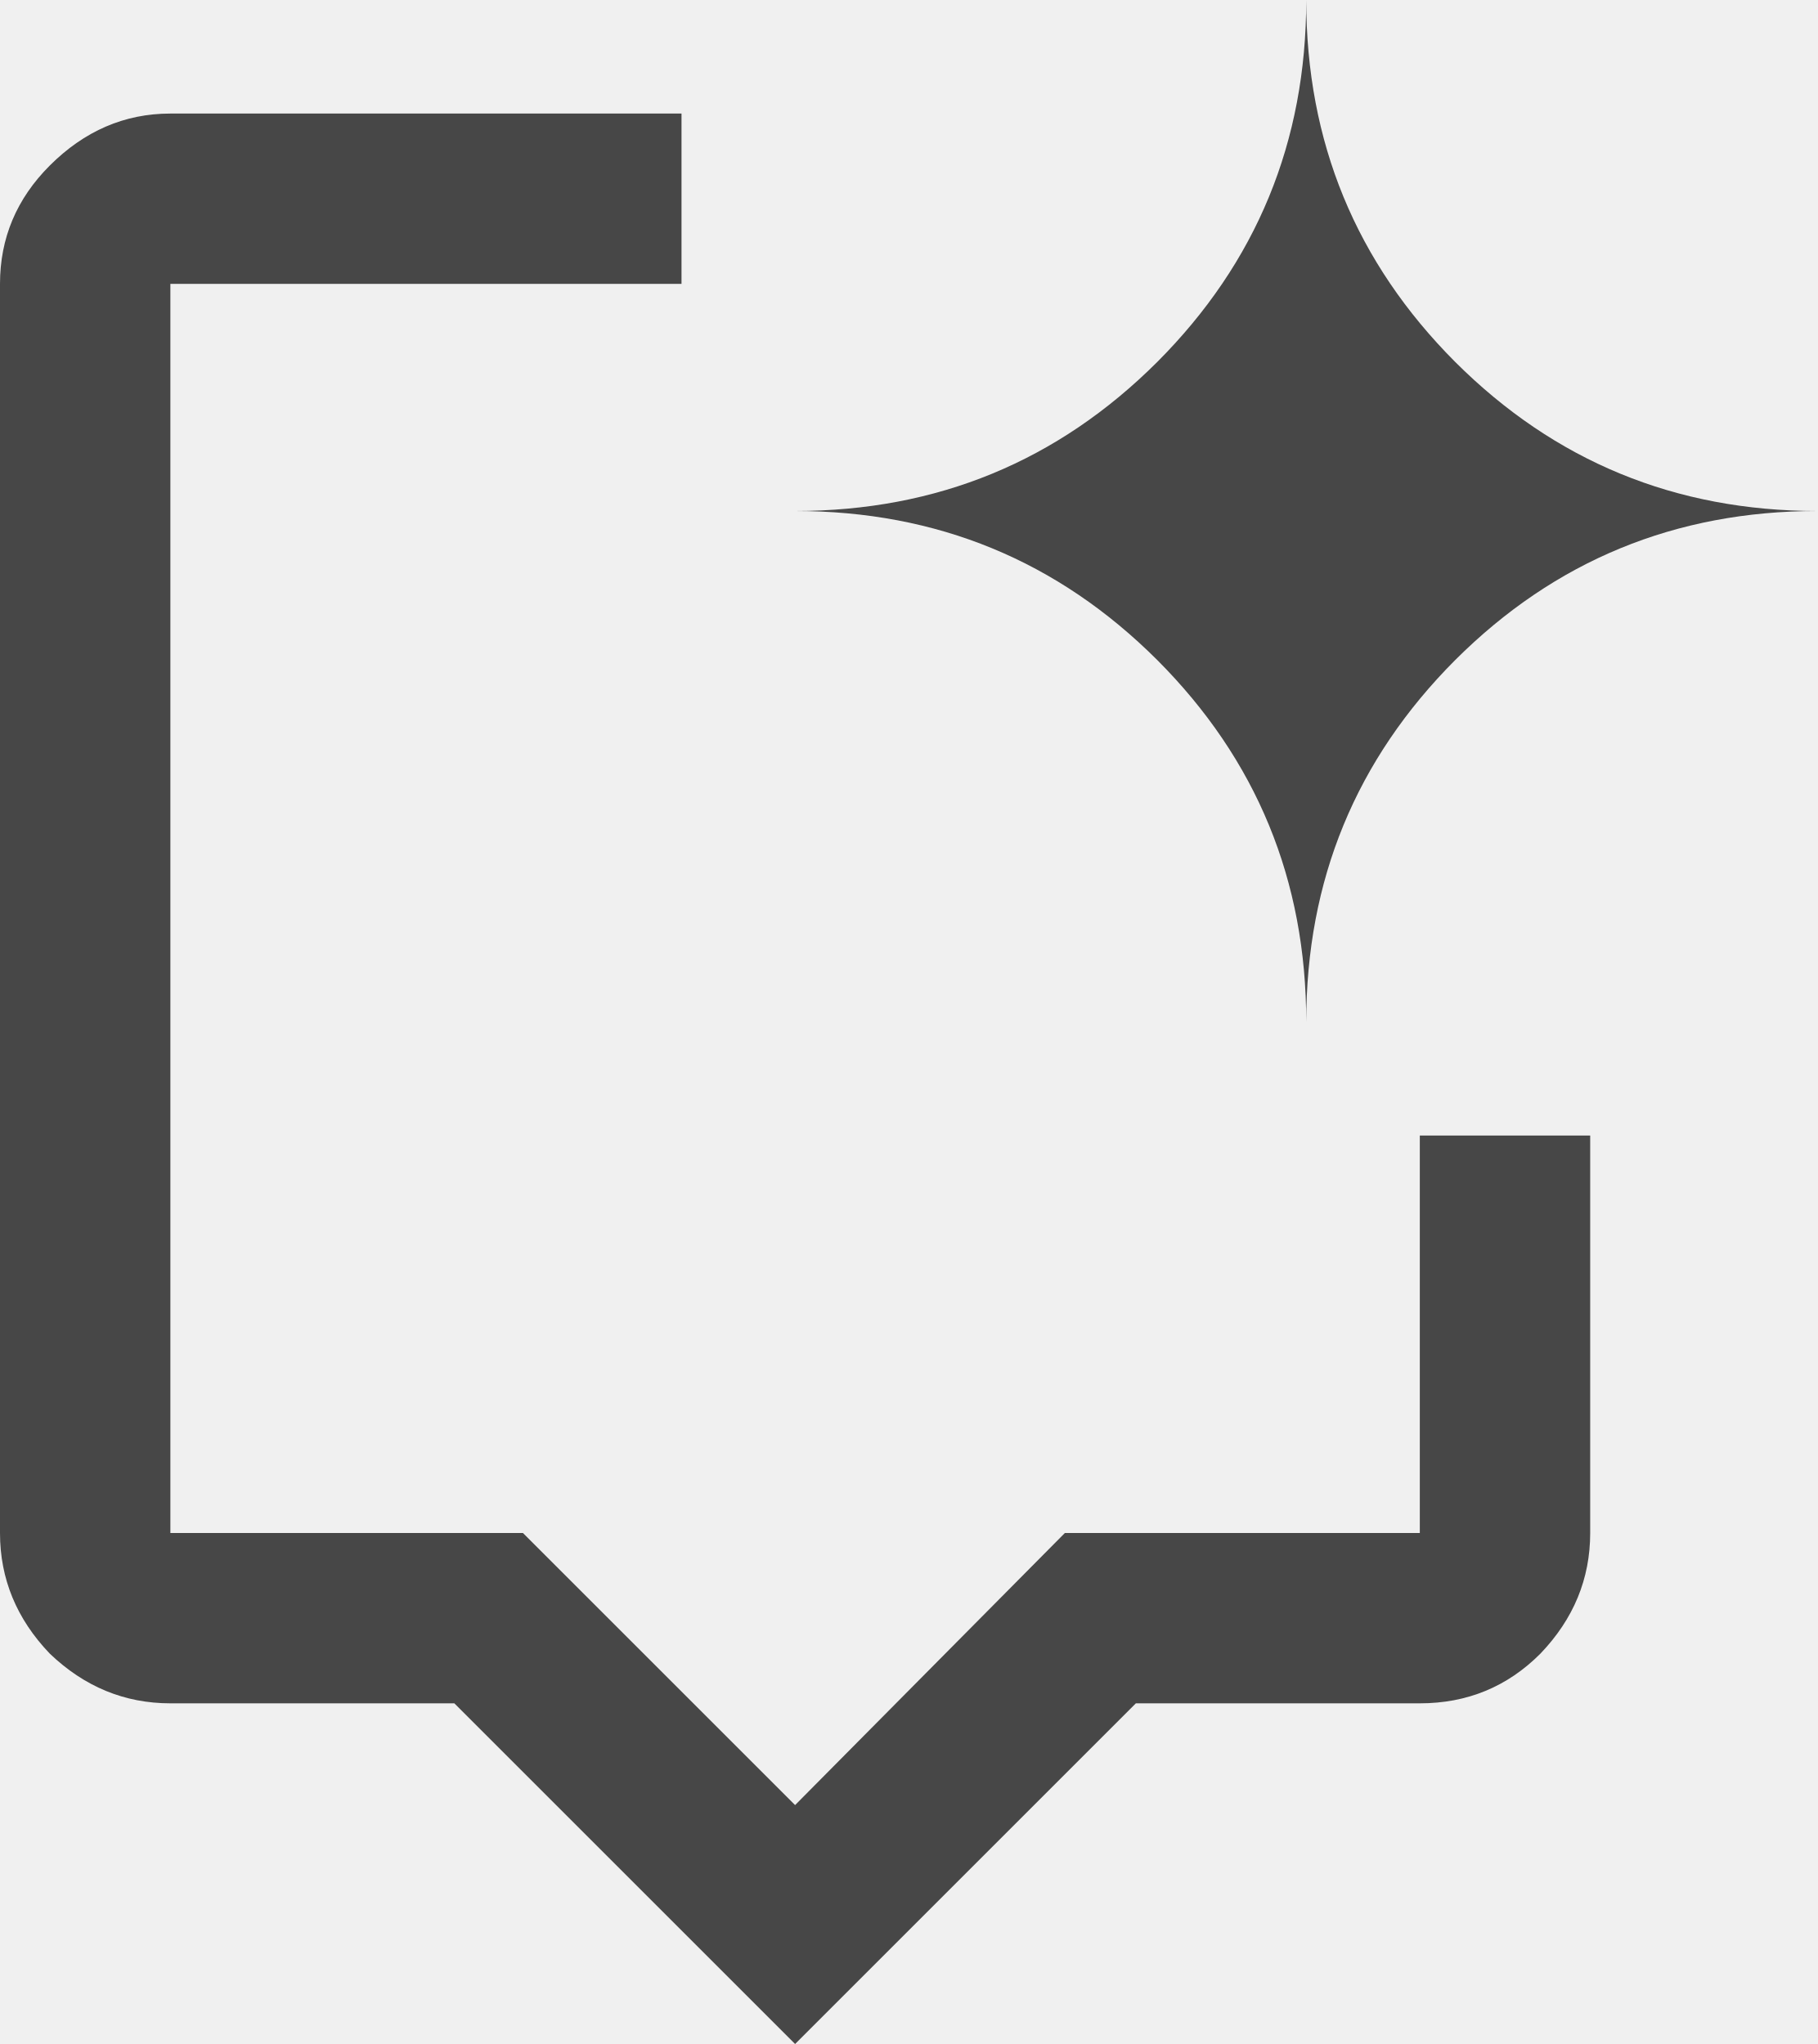
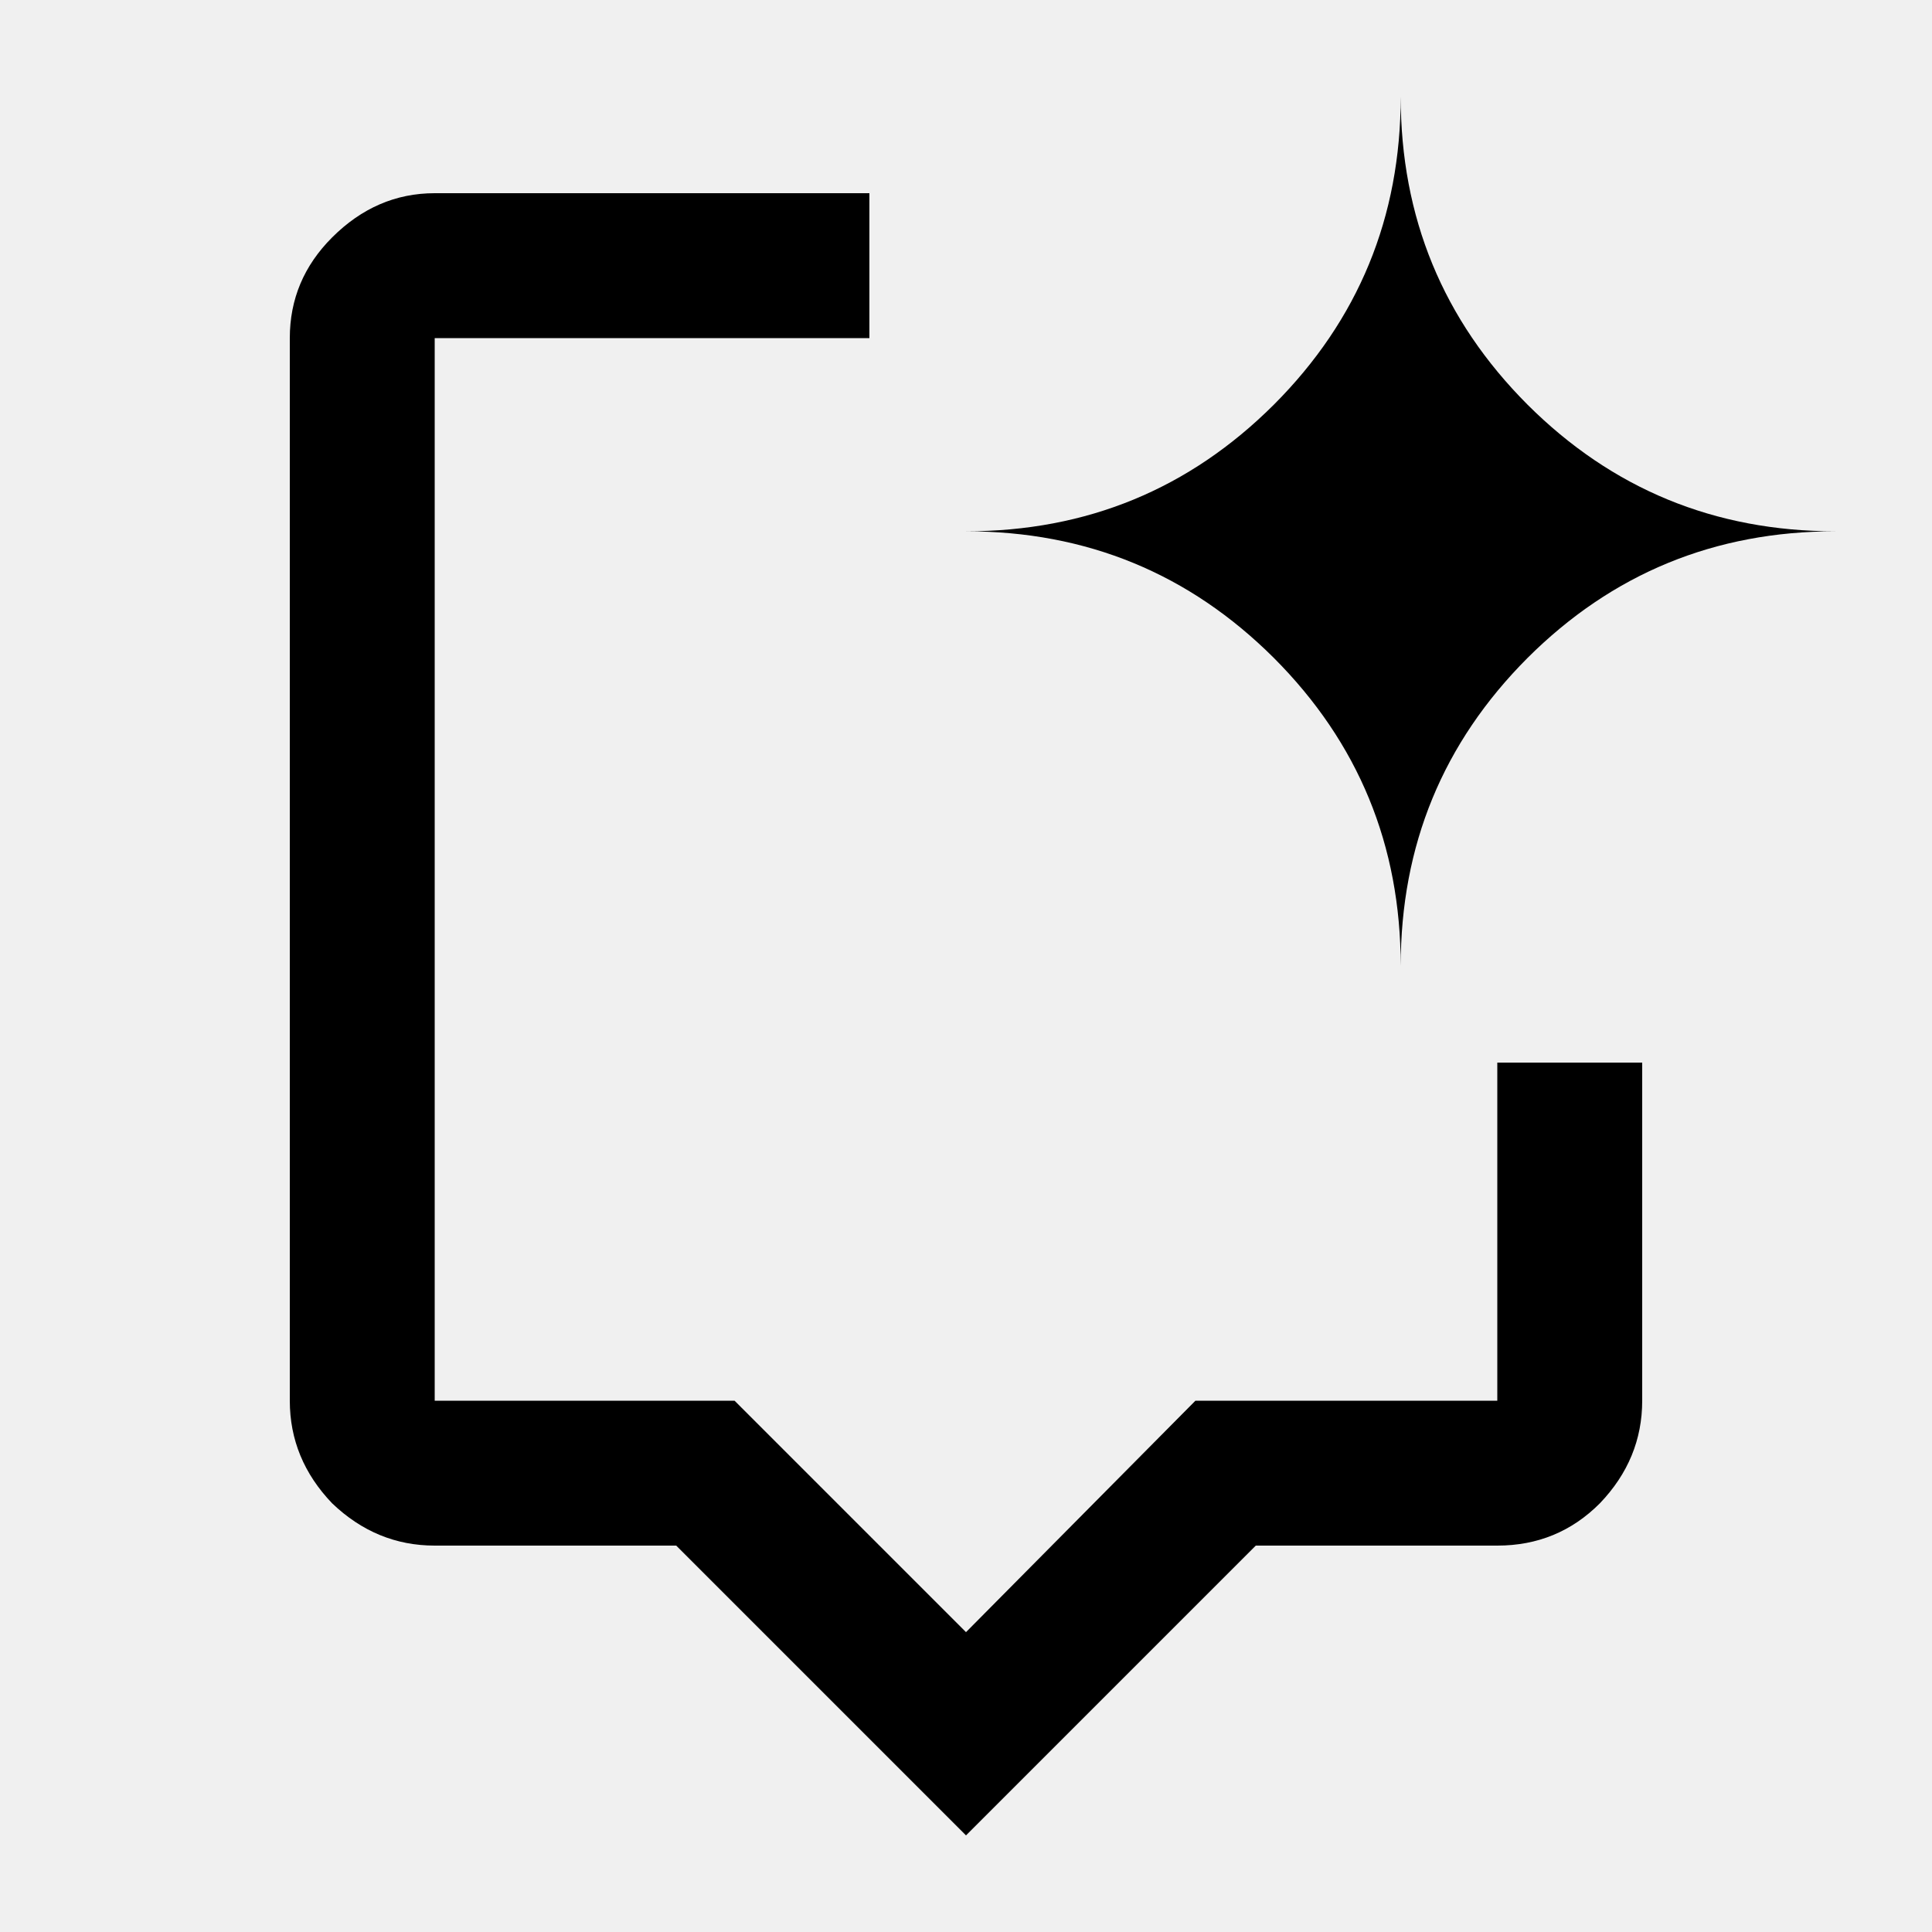
- <svg xmlns="http://www.w3.org/2000/svg" width="16" height="18" viewBox="0 0 16 18" fill="none">
-   <path d="M7 18L4 15H1.5C1.097 15 0.743 14.854 0.438 14.562C0.146 14.257 1.19209e-07 13.903 1.19209e-07 13.5V2.5C1.19209e-07 2.097 0.146 1.75 0.438 1.458C0.743 1.153 1.097 1 1.5 1H6C6 1.222 6 1.458 6 1.708C6 1.958 6 2.222 6 2.5H1.5V13.5H4.604L7 15.896L9.375 13.5H12.5V10C12.764 10 13.021 10 13.271 10C13.521 10 13.764 10 14 10V13.5C14 13.903 13.854 14.257 13.562 14.562C13.271 14.854 12.917 15 12.5 15H10L7 18ZM11.5 9C11.5 7.75 11.062 6.688 10.188 5.812C9.312 4.938 8.25 4.5 7 4.5C8.25 4.5 9.312 4.062 10.188 3.188C11.062 2.312 11.5 1.25 11.5 -9.53674e-07C11.5 1.25 11.938 2.312 12.812 3.188C13.688 4.062 14.75 4.5 16 4.5C14.75 4.5 13.688 4.938 12.812 5.812C11.938 6.688 11.5 7.75 11.5 9Z" fill="#474747" />
+ <svg xmlns="http://www.w3.org/2000/svg" width="20" height="20" viewBox="0 0 20 20" fill="none">
+   <g clip-path="url(#clip0_670_22)">
+     <path d="M10 19L7 16H4.5C4.097 16 3.743 15.854 3.438 15.562C3.146 15.257 3 14.903 3 14.5V3.5C3 3.097 3.146 2.75 3.438 2.458C3.743 2.153 4.097 2 4.5 2H9C9 2.222 9 2.458 9 2.708C9 2.958 9 3.222 9 3.5H4.5V14.5H7.604L10 16.896L12.375 14.5H15.5V11C15.764 11 16.021 11 16.271 11C16.521 11 16.764 11 17 11V14.5C17 14.903 16.854 15.257 16.562 15.562C16.271 15.854 15.917 16 15.5 16H13L10 19ZM14.5 10C14.5 8.75 14.062 7.688 13.188 6.812C12.312 5.938 11.25 5.5 10 5.5C11.25 5.5 12.312 5.062 13.188 4.188C14.062 3.312 14.5 2.25 14.5 1C14.5 2.25 14.938 3.312 15.812 4.188C16.688 5.062 17.75 5.5 19 5.5C17.75 5.5 16.688 5.938 15.812 6.812C14.938 7.688 14.5 8.75 14.5 10Z" fill="black" />
+   </g>
+   <defs>
+     <clipPath id="clip0_670_22">
+       <rect width="20" height="20" fill="white" />
+     </clipPath>
+   </defs>
</svg>
